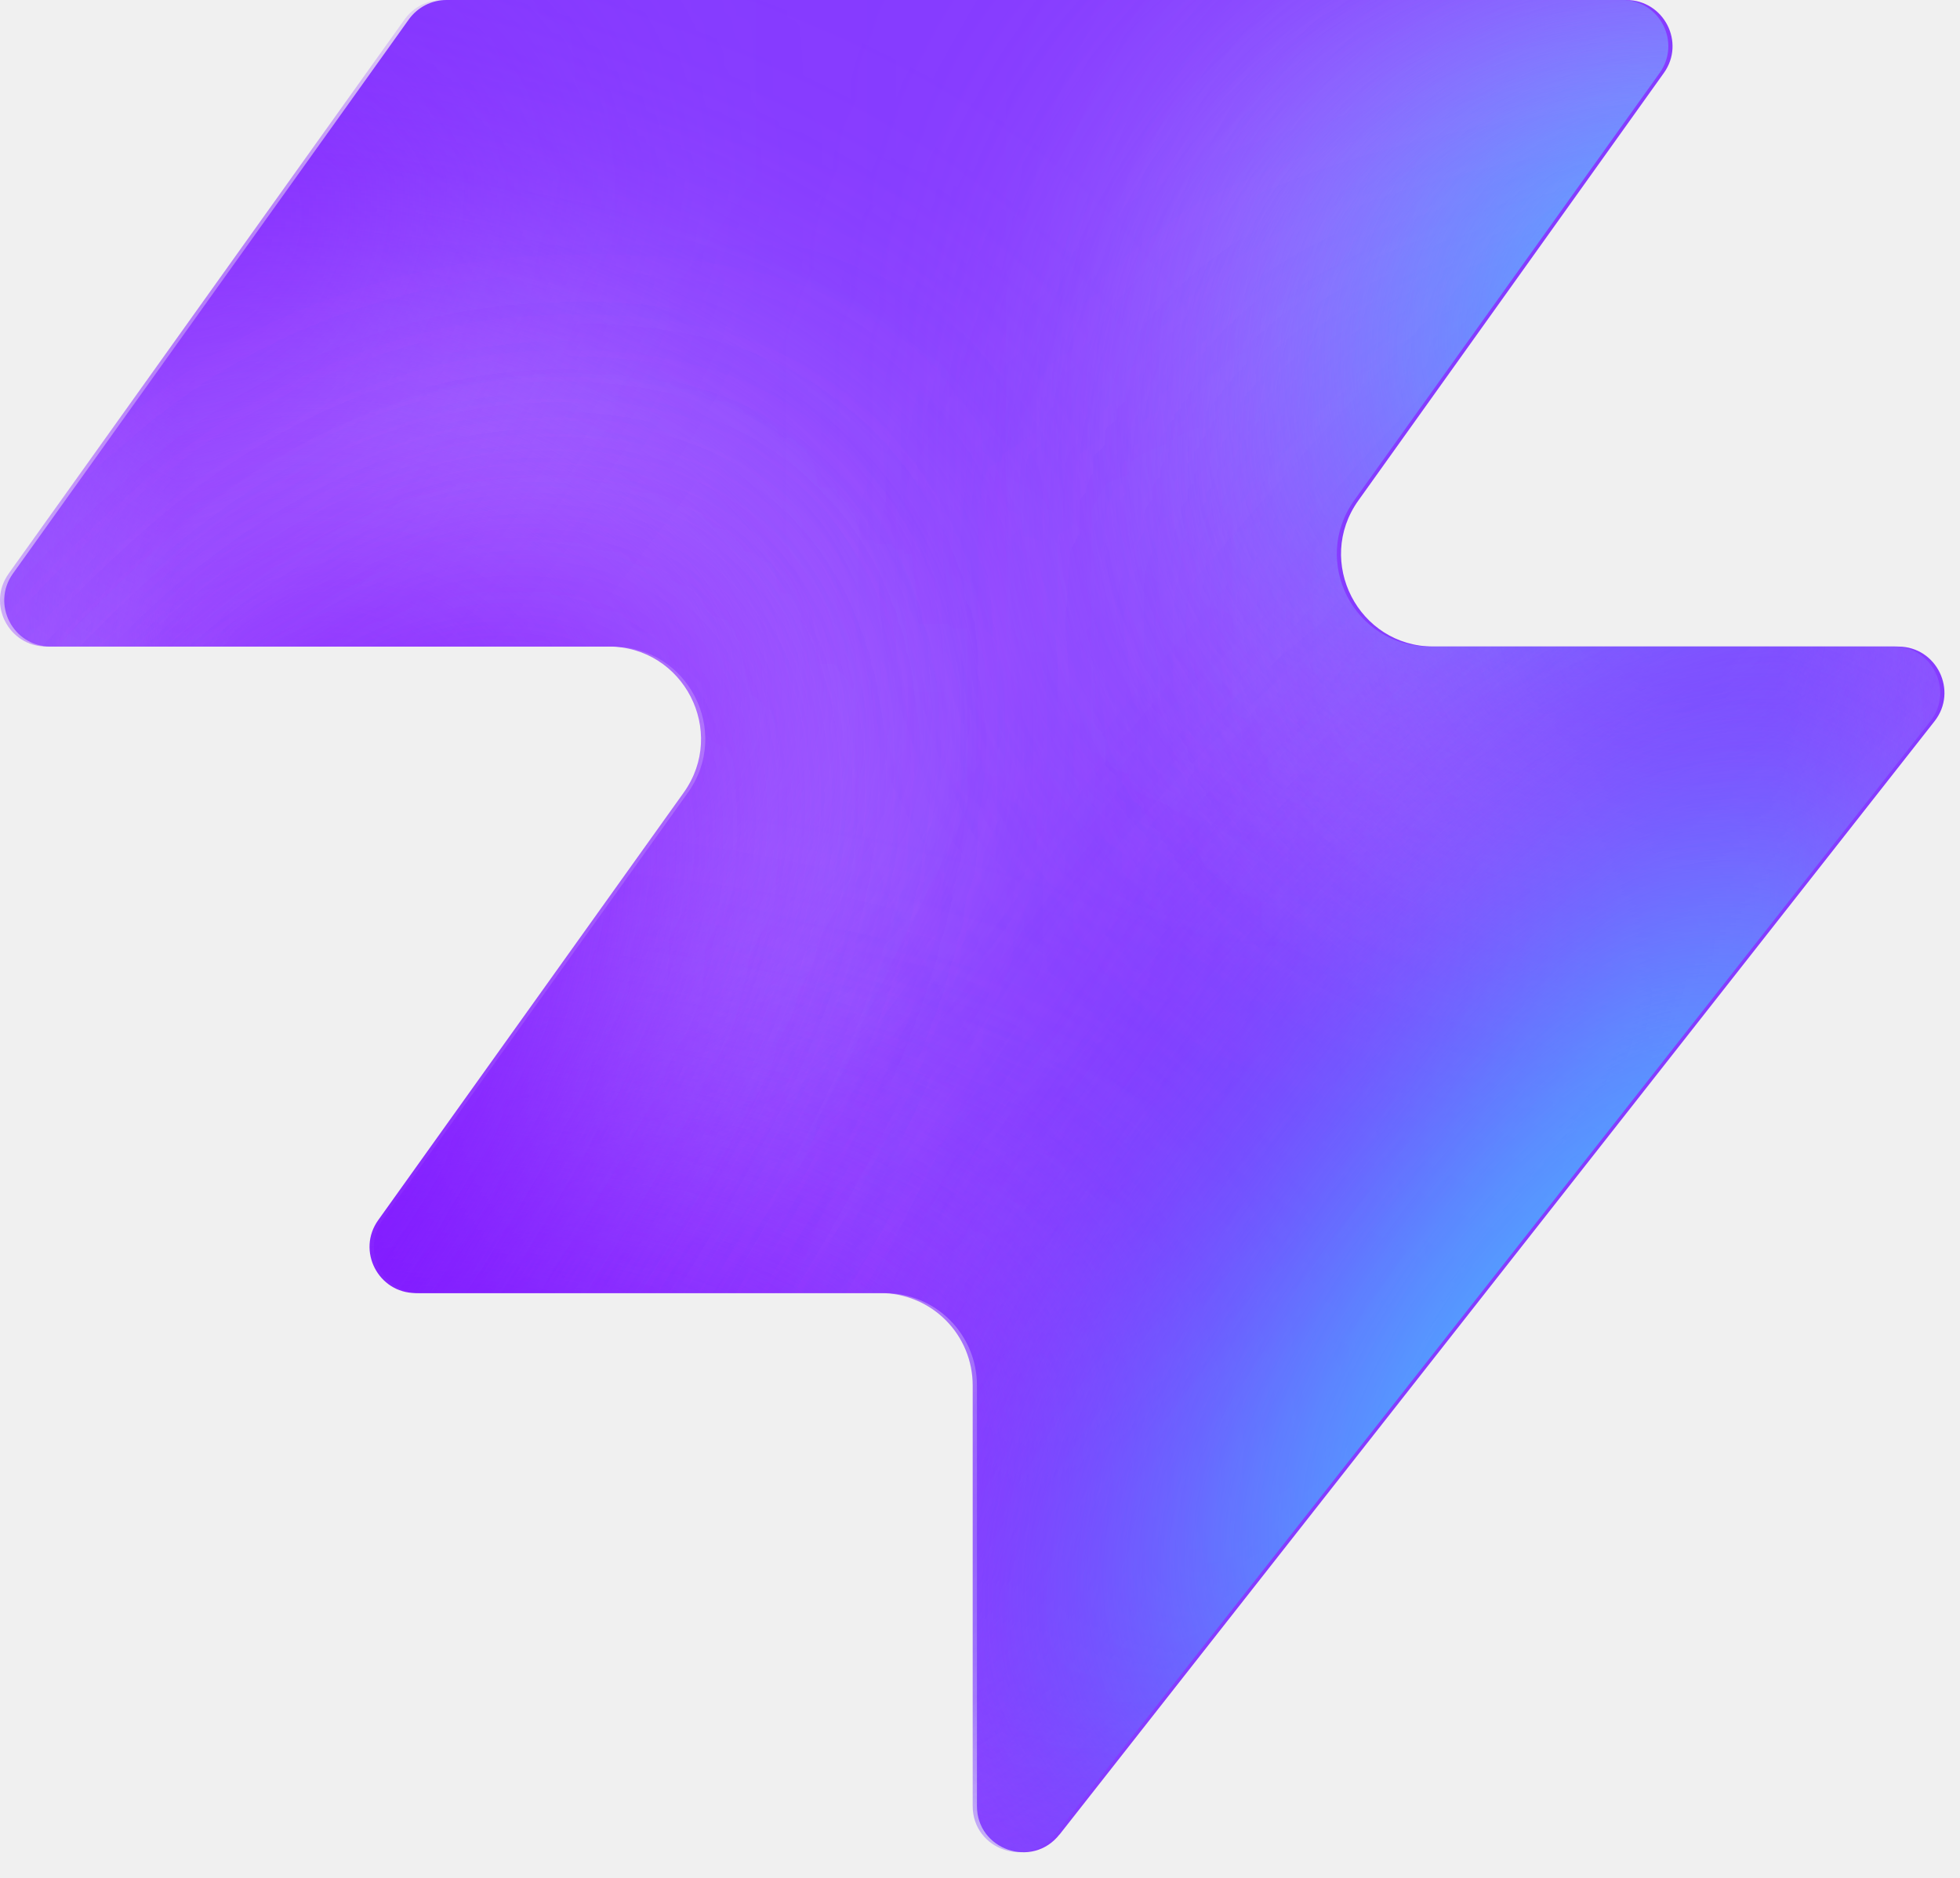
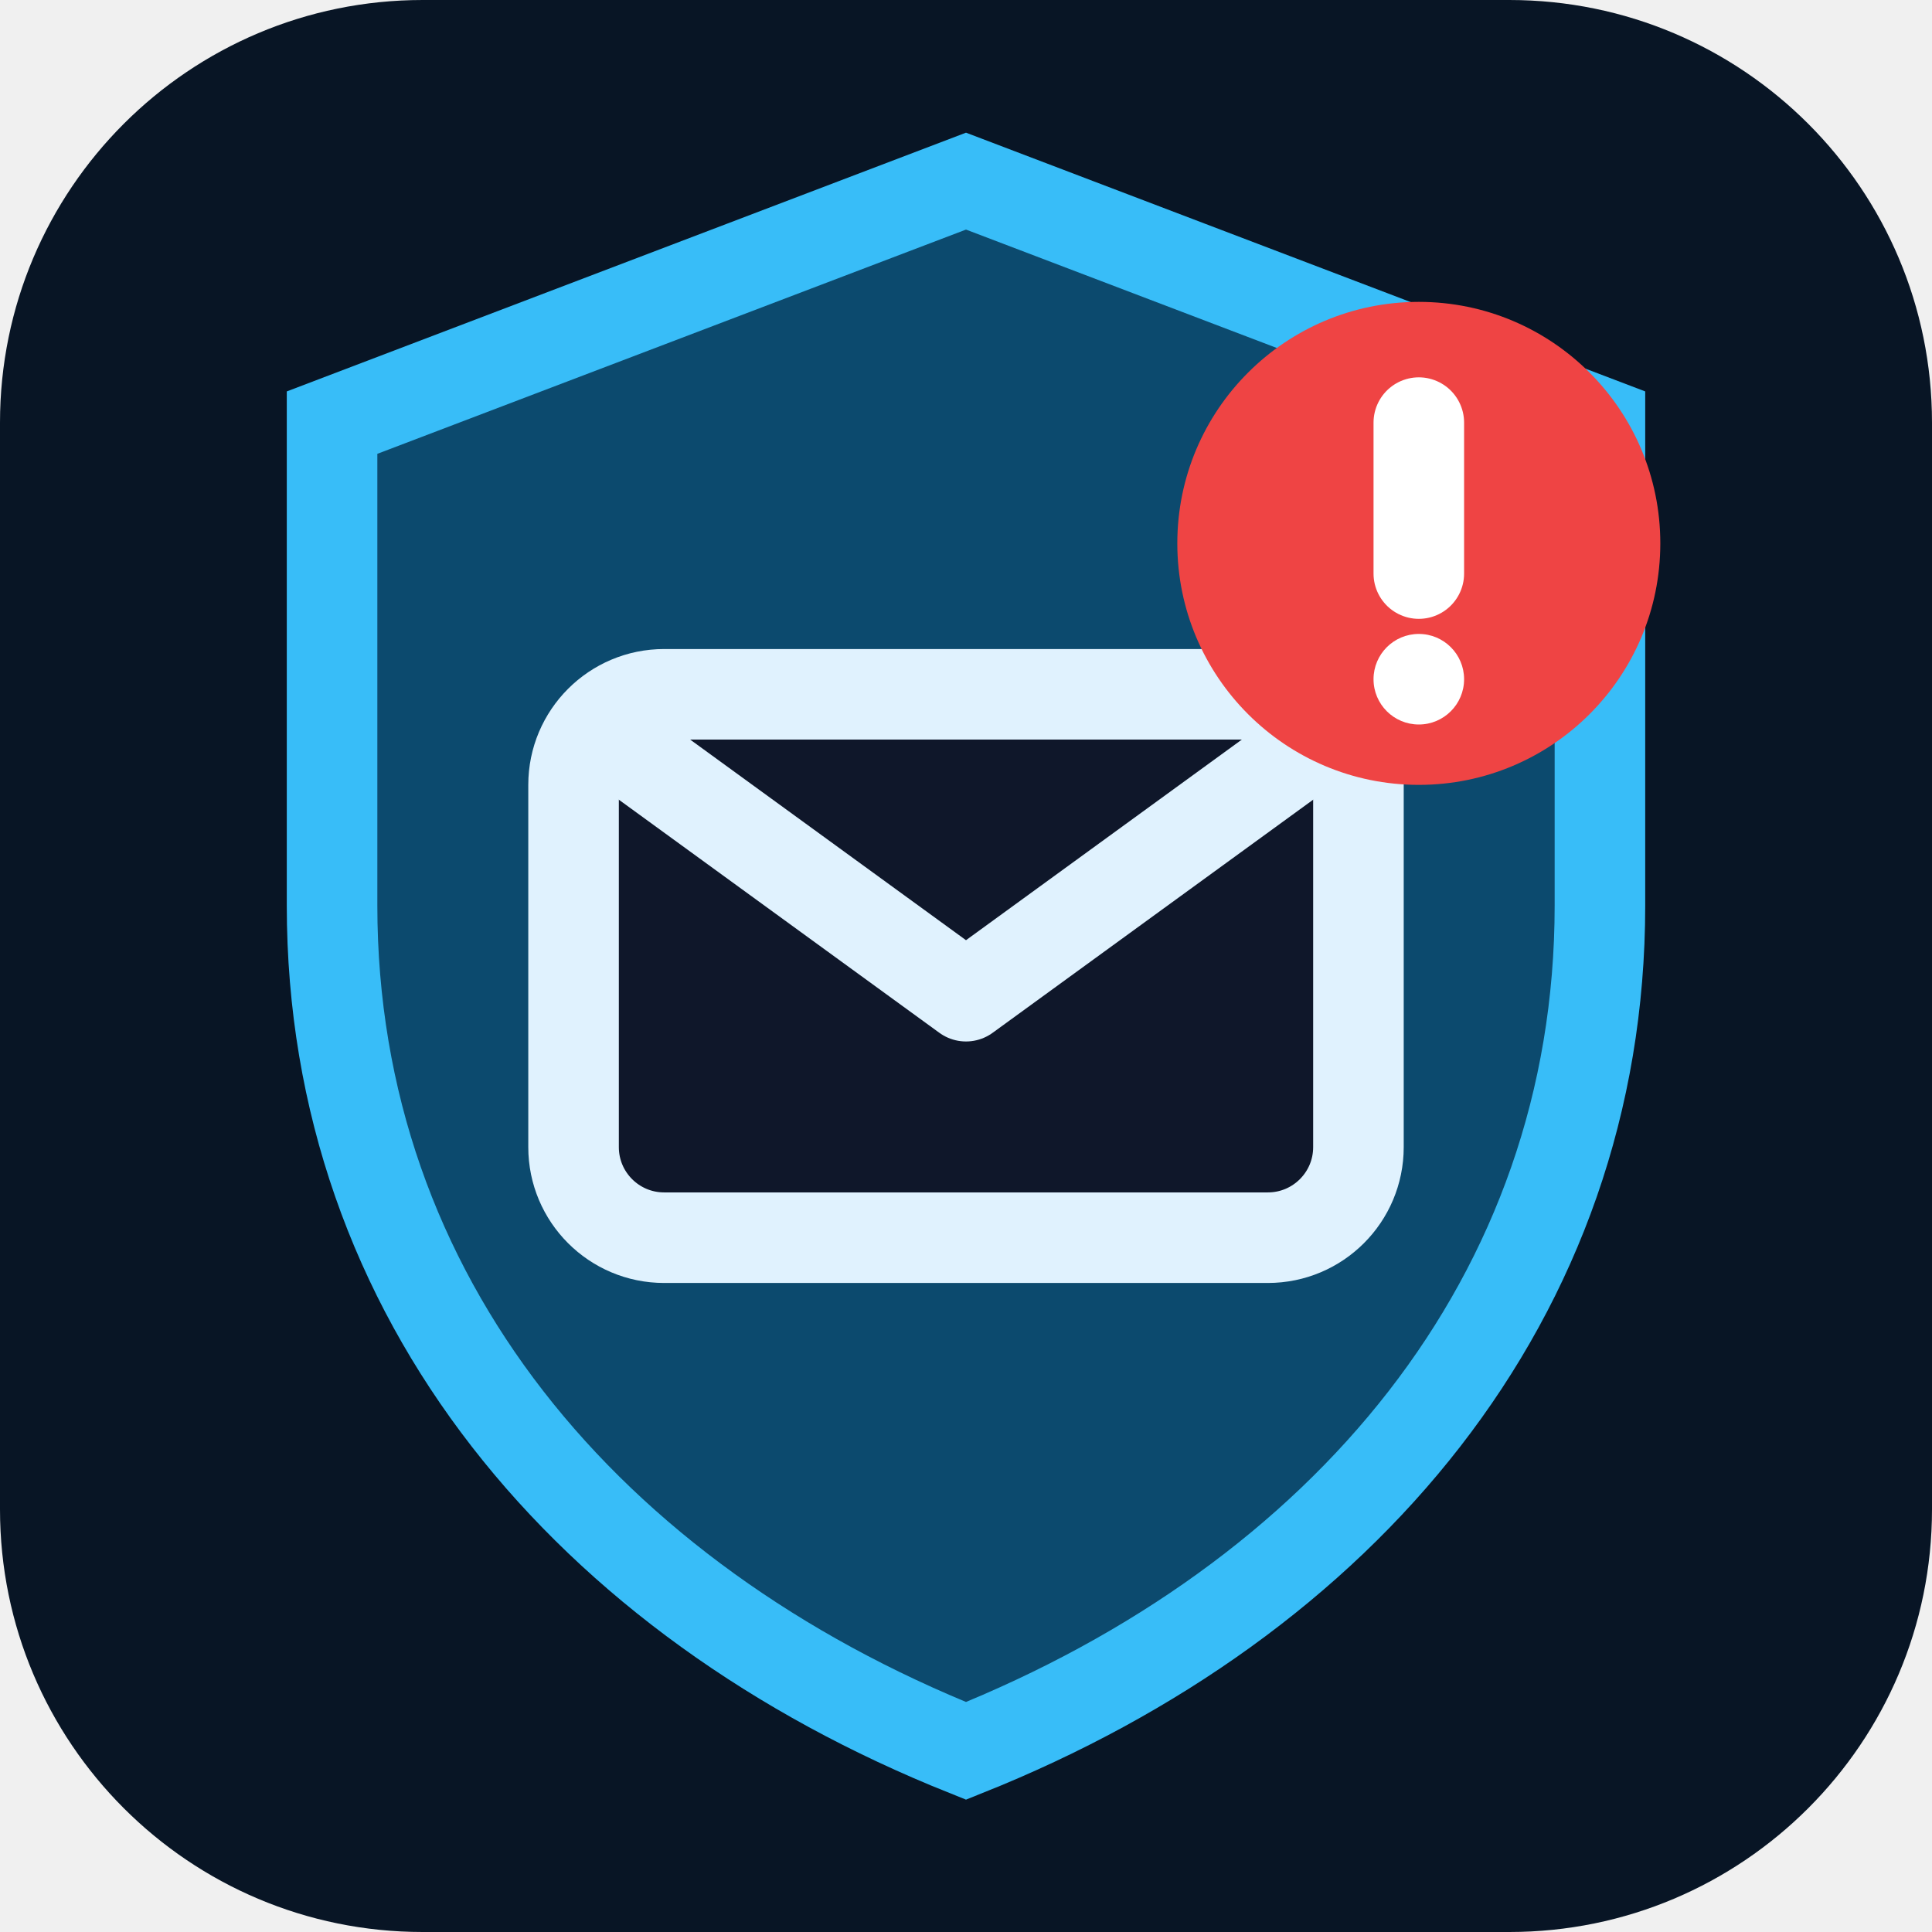
- <svg xmlns="http://www.w3.org/2000/svg" width="48" height="46" fill="none" viewBox="0 0 48 46">
-   <path fill="#863bff" d="M25.946 44.938c-.664.845-2.021.375-2.021-.698V33.937a2.26 2.26 0 0 0-2.262-2.262H10.287c-.92 0-1.456-1.04-.92-1.788l7.48-10.471c1.07-1.497 0-3.578-1.842-3.578H1.237c-.92 0-1.456-1.04-.92-1.788L10.013.474c.214-.297.556-.474.92-.474h28.894c.92 0 1.456 1.04.92 1.788l-7.48 10.471c-1.07 1.498 0 3.579 1.842 3.579h11.377c.943 0 1.473 1.088.89 1.83L25.947 44.94z" style="fill:#863bff;fill:color(display-p3 .525 .23 1);fill-opacity:1" />
-   <mask id="a" width="48" height="46" x="0" y="0" maskUnits="userSpaceOnUse" style="mask-type:alpha">
-     <path fill="#000" d="M25.842 44.938c-.664.844-2.021.375-2.021-.698V33.937a2.26 2.26 0 0 0-2.262-2.262H10.183c-.92 0-1.456-1.04-.92-1.788l7.48-10.471c1.07-1.498 0-3.579-1.842-3.579H1.133c-.92 0-1.456-1.04-.92-1.787L9.91.473c.214-.297.556-.474.92-.474h28.894c.92 0 1.456 1.04.92 1.788l-7.48 10.471c-1.07 1.498 0 3.578 1.842 3.578h11.377c.943 0 1.473 1.088.89 1.832L25.843 44.94z" style="fill:#000;fill-opacity:1" />
-   </mask>
-   <g mask="url(#a)">
-     <g filter="url(#b)">
-       <ellipse cx="5.508" cy="14.704" fill="#ede6ff" rx="5.508" ry="14.704" style="fill:#ede6ff;fill:color(display-p3 .927 .903 1);fill-opacity:1" transform="matrix(.00324 1 1 -.00324 -4.47 31.516)" />
-     </g>
-     <g filter="url(#c)">
-       <ellipse cx="10.399" cy="29.851" fill="#ede6ff" rx="10.399" ry="29.851" style="fill:#ede6ff;fill:color(display-p3 .927 .903 1);fill-opacity:1" transform="matrix(.00324 1 1 -.00324 -39.328 7.883)" />
-     </g>
-     <g filter="url(#d)">
-       <ellipse cx="5.508" cy="30.487" fill="#7e14ff" rx="5.508" ry="30.487" style="fill:#7e14ff;fill:color(display-p3 .492 .077 1);fill-opacity:1" transform="rotate(89.814 -25.913 -14.639)scale(1 -1)" />
-     </g>
-     <g filter="url(#e)">
-       <ellipse cx="5.508" cy="30.599" fill="#7e14ff" rx="5.508" ry="30.599" style="fill:#7e14ff;fill:color(display-p3 .492 .077 1);fill-opacity:1" transform="rotate(89.814 -32.644 -3.334)scale(1 -1)" />
-     </g>
-     <g filter="url(#f)">
-       <ellipse cx="5.508" cy="30.599" fill="#7e14ff" rx="5.508" ry="30.599" style="fill:#7e14ff;fill:color(display-p3 .492 .077 1);fill-opacity:1" transform="matrix(.00324 1 1 -.00324 -34.34 30.47)" />
-     </g>
-     <g filter="url(#g)">
-       <ellipse cx="14.072" cy="22.078" fill="#ede6ff" rx="14.072" ry="22.078" style="fill:#ede6ff;fill:color(display-p3 .927 .903 1);fill-opacity:1" transform="rotate(93.35 24.506 48.493)scale(-1 1)" />
-     </g>
-     <g filter="url(#h)">
-       <ellipse cx="3.47" cy="21.501" fill="#7e14ff" rx="3.47" ry="21.501" style="fill:#7e14ff;fill:color(display-p3 .492 .077 1);fill-opacity:1" transform="rotate(89.009 28.708 47.59)scale(-1 1)" />
-     </g>
-     <g filter="url(#i)">
-       <ellipse cx="3.47" cy="21.501" fill="#7e14ff" rx="3.47" ry="21.501" style="fill:#7e14ff;fill:color(display-p3 .492 .077 1);fill-opacity:1" transform="rotate(89.009 28.708 47.59)scale(-1 1)" />
-     </g>
-     <g filter="url(#j)">
-       <ellipse cx=".387" cy="8.972" fill="#7e14ff" rx="4.407" ry="29.108" style="fill:#7e14ff;fill:color(display-p3 .492 .077 1);fill-opacity:1" transform="rotate(39.51 .387 8.972)" />
-     </g>
-     <g filter="url(#k)">
-       <ellipse cx="47.523" cy="-6.092" fill="#7e14ff" rx="4.407" ry="29.108" style="fill:#7e14ff;fill:color(display-p3 .492 .077 1);fill-opacity:1" transform="rotate(37.892 47.523 -6.092)" />
-     </g>
-     <g filter="url(#l)">
-       <ellipse cx="41.412" cy="6.333" fill="#47bfff" rx="5.971" ry="9.665" style="fill:#47bfff;fill:color(display-p3 .28 .748 1);fill-opacity:1" transform="rotate(37.892 41.412 6.333)" />
-     </g>
-     <g filter="url(#m)">
-       <ellipse cx="-1.879" cy="38.332" fill="#7e14ff" rx="4.407" ry="29.108" style="fill:#7e14ff;fill:color(display-p3 .492 .077 1);fill-opacity:1" transform="rotate(37.892 -1.88 38.332)" />
-     </g>
-     <g filter="url(#n)">
-       <ellipse cx="-1.879" cy="38.332" fill="#7e14ff" rx="4.407" ry="29.108" style="fill:#7e14ff;fill:color(display-p3 .492 .077 1);fill-opacity:1" transform="rotate(37.892 -1.88 38.332)" />
-     </g>
-     <g filter="url(#o)">
-       <ellipse cx="35.651" cy="29.907" fill="#7e14ff" rx="4.407" ry="29.108" style="fill:#7e14ff;fill:color(display-p3 .492 .077 1);fill-opacity:1" transform="rotate(37.892 35.651 29.907)" />
-     </g>
-     <g filter="url(#p)">
-       <ellipse cx="38.418" cy="32.4" fill="#47bfff" rx="5.971" ry="15.297" style="fill:#47bfff;fill:color(display-p3 .28 .748 1);fill-opacity:1" transform="rotate(37.892 38.418 32.4)" />
-     </g>
-   </g>
-   <defs>
-     <filter id="b" width="60.045" height="41.654" x="-19.77" y="16.149" color-interpolation-filters="sRGB" filterUnits="userSpaceOnUse">
-       <feFlood flood-opacity="0" result="BackgroundImageFix" />
-       <feBlend in="SourceGraphic" in2="BackgroundImageFix" result="shape" />
-       <feGaussianBlur result="effect1_foregroundBlur_2002_17158" stdDeviation="7.659" />
-     </filter>
-     <filter id="c" width="90.34" height="51.437" x="-54.613" y="-7.533" color-interpolation-filters="sRGB" filterUnits="userSpaceOnUse">
-       <feFlood flood-opacity="0" result="BackgroundImageFix" />
-       <feBlend in="SourceGraphic" in2="BackgroundImageFix" result="shape" />
-       <feGaussianBlur result="effect1_foregroundBlur_2002_17158" stdDeviation="7.659" />
-     </filter>
-     <filter id="d" width="79.355" height="29.4" x="-49.64" y="2.03" color-interpolation-filters="sRGB" filterUnits="userSpaceOnUse">
-       <feFlood flood-opacity="0" result="BackgroundImageFix" />
-       <feBlend in="SourceGraphic" in2="BackgroundImageFix" result="shape" />
-       <feGaussianBlur result="effect1_foregroundBlur_2002_17158" stdDeviation="4.596" />
-     </filter>
-     <filter id="e" width="79.579" height="29.4" x="-45.045" y="20.029" color-interpolation-filters="sRGB" filterUnits="userSpaceOnUse">
-       <feFlood flood-opacity="0" result="BackgroundImageFix" />
-       <feBlend in="SourceGraphic" in2="BackgroundImageFix" result="shape" />
-       <feGaussianBlur result="effect1_foregroundBlur_2002_17158" stdDeviation="4.596" />
-     </filter>
-     <filter id="f" width="79.579" height="29.4" x="-43.513" y="21.178" color-interpolation-filters="sRGB" filterUnits="userSpaceOnUse">
-       <feFlood flood-opacity="0" result="BackgroundImageFix" />
-       <feBlend in="SourceGraphic" in2="BackgroundImageFix" result="shape" />
-       <feGaussianBlur result="effect1_foregroundBlur_2002_17158" stdDeviation="4.596" />
-     </filter>
-     <filter id="g" width="74.749" height="58.852" x="15.756" y="-17.901" color-interpolation-filters="sRGB" filterUnits="userSpaceOnUse">
-       <feFlood flood-opacity="0" result="BackgroundImageFix" />
-       <feBlend in="SourceGraphic" in2="BackgroundImageFix" result="shape" />
-       <feGaussianBlur result="effect1_foregroundBlur_2002_17158" stdDeviation="7.659" />
-     </filter>
-     <filter id="h" width="61.377" height="25.362" x="23.548" y="2.284" color-interpolation-filters="sRGB" filterUnits="userSpaceOnUse">
-       <feFlood flood-opacity="0" result="BackgroundImageFix" />
-       <feBlend in="SourceGraphic" in2="BackgroundImageFix" result="shape" />
-       <feGaussianBlur result="effect1_foregroundBlur_2002_17158" stdDeviation="4.596" />
-     </filter>
-     <filter id="i" width="61.377" height="25.362" x="23.548" y="2.284" color-interpolation-filters="sRGB" filterUnits="userSpaceOnUse">
-       <feFlood flood-opacity="0" result="BackgroundImageFix" />
-       <feBlend in="SourceGraphic" in2="BackgroundImageFix" result="shape" />
-       <feGaussianBlur result="effect1_foregroundBlur_2002_17158" stdDeviation="4.596" />
-     </filter>
-     <filter id="j" width="56.045" height="63.649" x="-27.636" y="-22.853" color-interpolation-filters="sRGB" filterUnits="userSpaceOnUse">
-       <feFlood flood-opacity="0" result="BackgroundImageFix" />
-       <feBlend in="SourceGraphic" in2="BackgroundImageFix" result="shape" />
-       <feGaussianBlur result="effect1_foregroundBlur_2002_17158" stdDeviation="4.596" />
-     </filter>
-     <filter id="k" width="54.814" height="64.646" x="20.116" y="-38.415" color-interpolation-filters="sRGB" filterUnits="userSpaceOnUse">
-       <feFlood flood-opacity="0" result="BackgroundImageFix" />
-       <feBlend in="SourceGraphic" in2="BackgroundImageFix" result="shape" />
-       <feGaussianBlur result="effect1_foregroundBlur_2002_17158" stdDeviation="4.596" />
-     </filter>
-     <filter id="l" width="33.541" height="35.313" x="24.641" y="-11.323" color-interpolation-filters="sRGB" filterUnits="userSpaceOnUse">
-       <feFlood flood-opacity="0" result="BackgroundImageFix" />
-       <feBlend in="SourceGraphic" in2="BackgroundImageFix" result="shape" />
-       <feGaussianBlur result="effect1_foregroundBlur_2002_17158" stdDeviation="4.596" />
-     </filter>
-     <filter id="m" width="54.814" height="64.646" x="-29.286" y="6.009" color-interpolation-filters="sRGB" filterUnits="userSpaceOnUse">
-       <feFlood flood-opacity="0" result="BackgroundImageFix" />
-       <feBlend in="SourceGraphic" in2="BackgroundImageFix" result="shape" />
-       <feGaussianBlur result="effect1_foregroundBlur_2002_17158" stdDeviation="4.596" />
-     </filter>
-     <filter id="n" width="54.814" height="64.646" x="-29.286" y="6.009" color-interpolation-filters="sRGB" filterUnits="userSpaceOnUse">
-       <feFlood flood-opacity="0" result="BackgroundImageFix" />
-       <feBlend in="SourceGraphic" in2="BackgroundImageFix" result="shape" />
-       <feGaussianBlur result="effect1_foregroundBlur_2002_17158" stdDeviation="4.596" />
-     </filter>
-     <filter id="o" width="54.814" height="64.646" x="8.244" y="-2.416" color-interpolation-filters="sRGB" filterUnits="userSpaceOnUse">
-       <feFlood flood-opacity="0" result="BackgroundImageFix" />
-       <feBlend in="SourceGraphic" in2="BackgroundImageFix" result="shape" />
-       <feGaussianBlur result="effect1_foregroundBlur_2002_17158" stdDeviation="4.596" />
-     </filter>
-     <filter id="p" width="39.409" height="43.623" x="18.713" y="10.588" color-interpolation-filters="sRGB" filterUnits="userSpaceOnUse">
-       <feFlood flood-opacity="0" result="BackgroundImageFix" />
-       <feBlend in="SourceGraphic" in2="BackgroundImageFix" result="shape" />
-       <feGaussianBlur result="effect1_foregroundBlur_2002_17158" stdDeviation="4.596" />
-     </filter>
-   </defs>
+ <svg xmlns="http://www.w3.org/2000/svg" viewBox="0 0 64 64">
+   <rect width="64" height="64" rx="14" fill="#081525" />
+   <path d="M32 6 53 14v16c0 13-8.5 23-21 28C19.5 53 11 43 11 30V14L32 6Z" fill="#0c4a6e" stroke="#38bdf8" stroke-width="3" />
+   <rect x="19" y="23" width="26" height="18" rx="3" fill="#0f172a" stroke="#e0f2fe" stroke-width="3" />
+   <path d="m21 25 11 8 11-8" fill="none" stroke="#e0f2fe" stroke-width="3" stroke-linecap="round" stroke-linejoin="round" />
+   <circle cx="47" cy="18" r="8" fill="#ef4444" />
+   <path d="M47 14v5" stroke="#ffffff" stroke-width="3" stroke-linecap="round" />
+   <circle cx="47" cy="22.5" r="1.5" fill="#ffffff" />
</svg>
